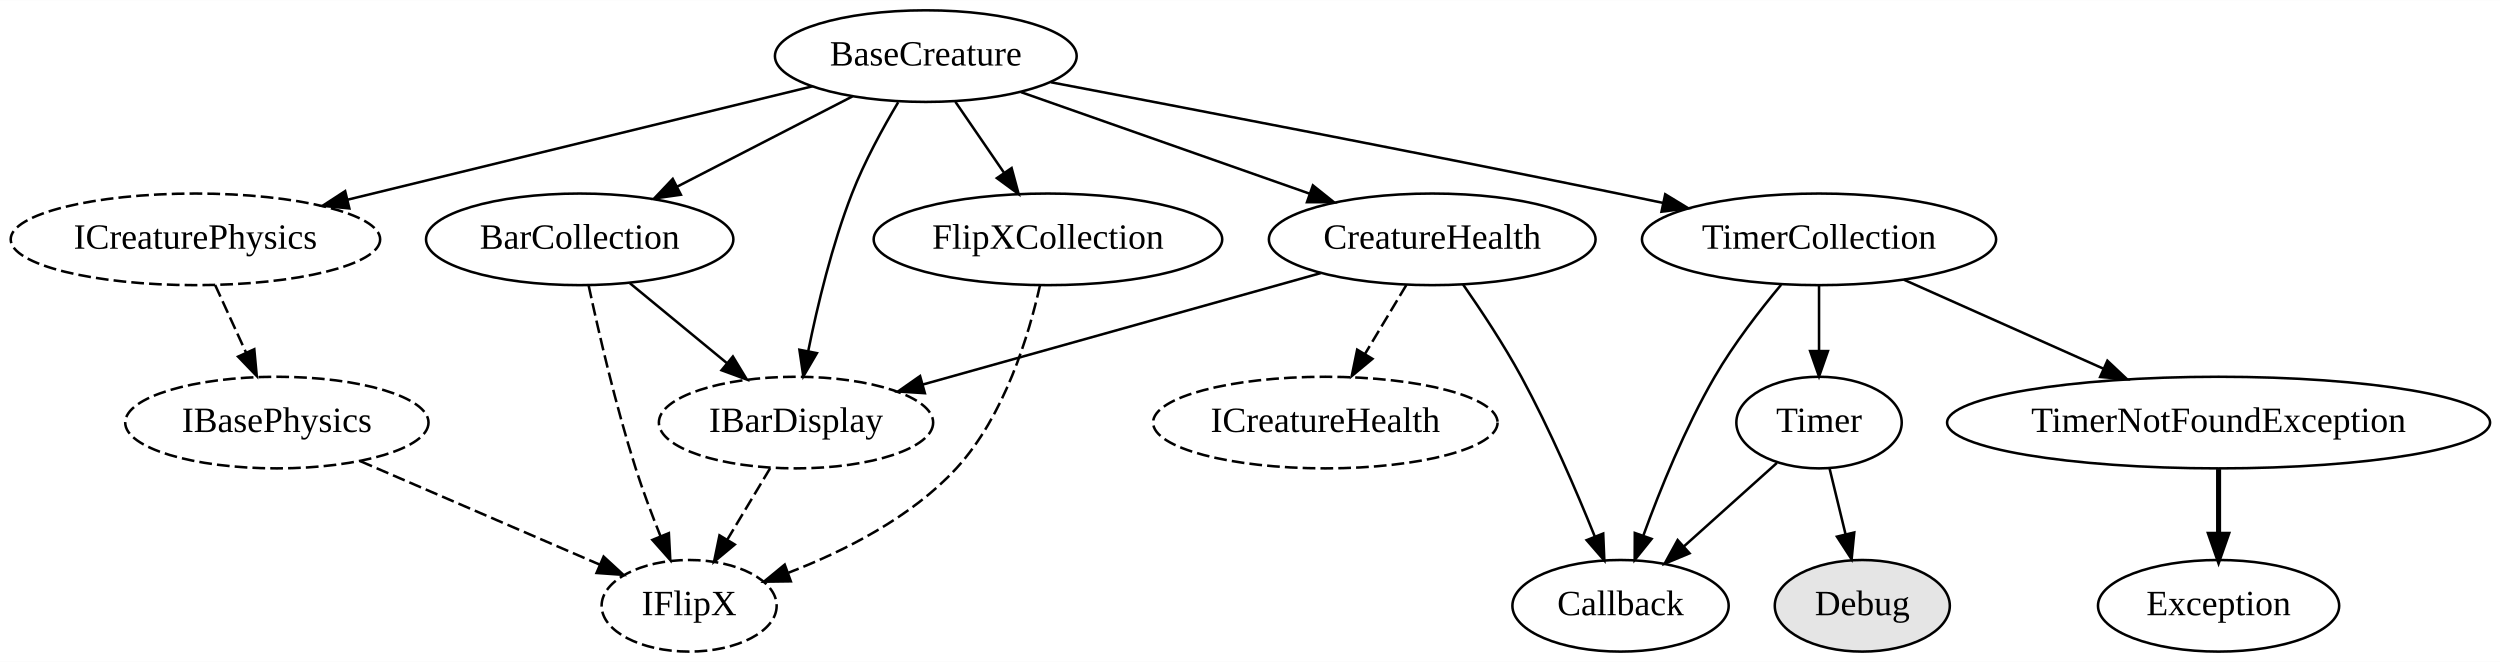
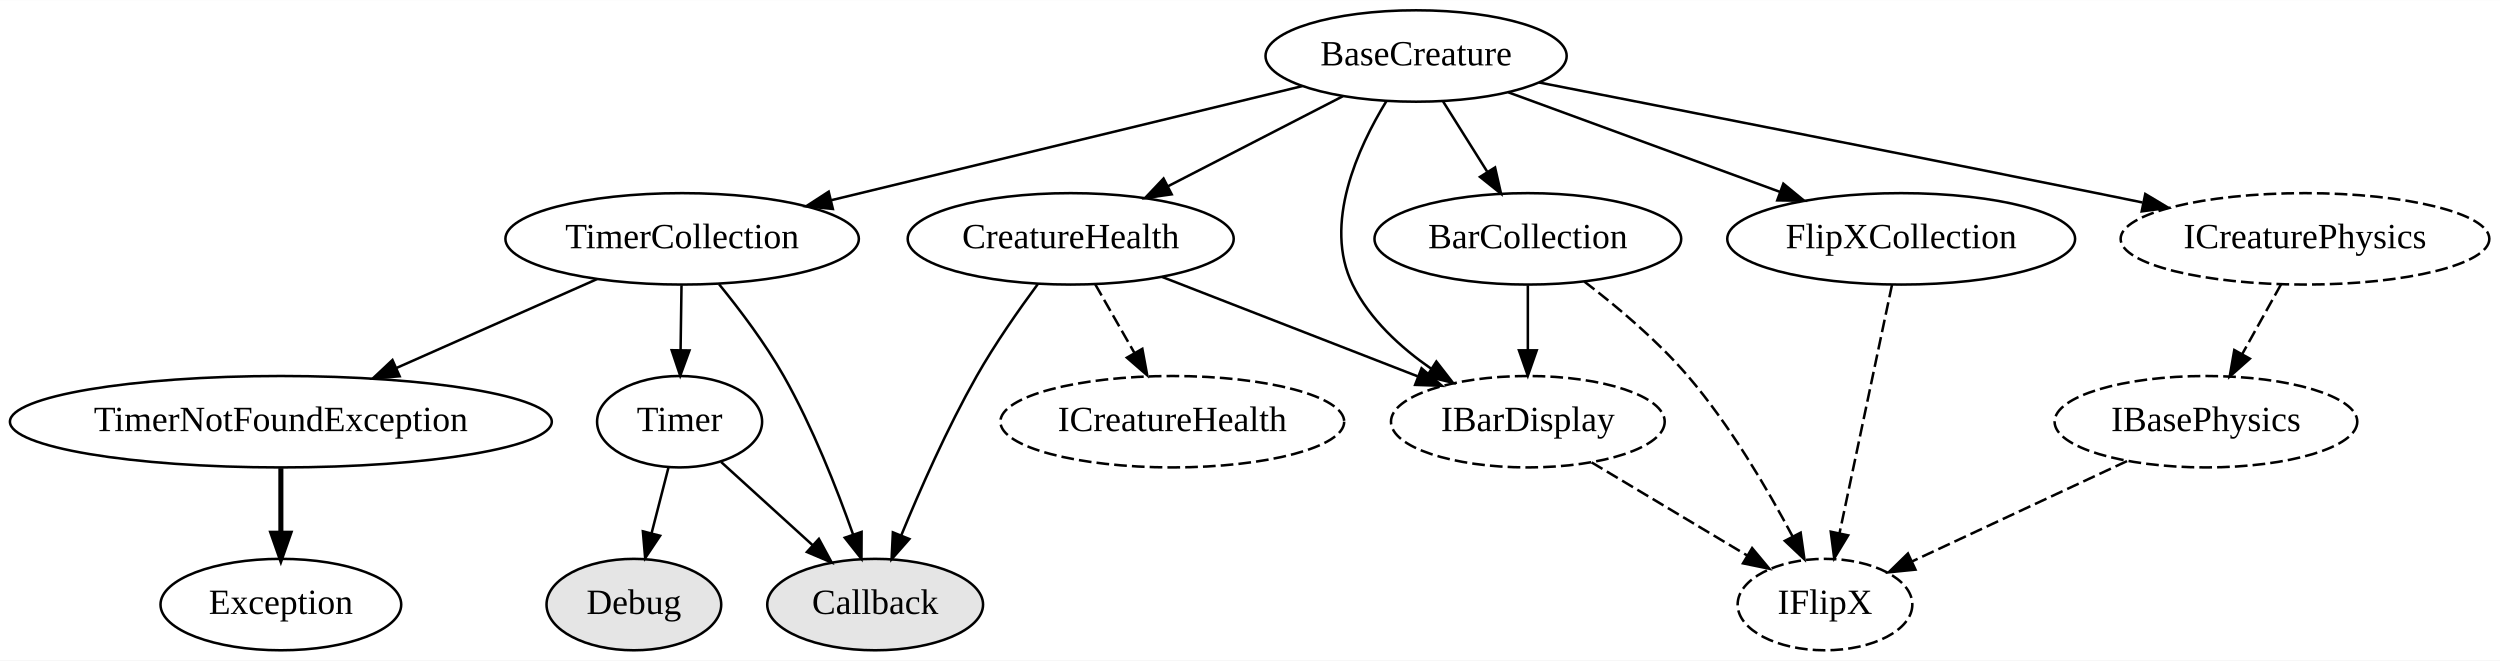
- <svg xmlns="http://www.w3.org/2000/svg" width="982pt" height="260pt" viewBox="0.00 0.00 982.38 260.00">
+ <svg xmlns="http://www.w3.org/2000/svg" width="984pt" height="260pt" viewBox="0.00 0.00 984.38 260.00">
  <g id="graph0" class="graph" transform="scale(1 1) rotate(0) translate(4 256)">
-     <polygon fill="white" stroke="none" points="-4,4 -4,-256 978.384,-256 978.384,4 -4,4" />
+     <polygon fill="white" stroke="none" points="-4,4 -4,-256 980.384,-256 980.384,4 -4,4" />
    <g id="node1" class="node">
-       <ellipse fill="none" stroke="black" cx="407.794" cy="-162" rx="68.489" ry="18" />
-       <text text-anchor="middle" x="407.794" y="-158.3" font-family="Times New Roman,serif" font-size="14.00">FlipXCollection</text>
+       <ellipse fill="none" stroke="black" stroke-dasharray="5,2" cx="457.591" cy="-90" rx="67.688" ry="18" />
+       <text text-anchor="middle" x="457.591" y="-86.3" font-family="Times New Roman,serif" font-size="14.00">ICreatureHealth</text>
+     </g>
+     <g id="node2" class="node">
+       <ellipse fill="#e5e5e5" stroke="black" cx="340.591" cy="-18" rx="42.494" ry="18" />
+       <text text-anchor="middle" x="340.591" y="-14.3" font-family="Times New Roman,serif" font-size="14.00">Callback</text>
+     </g>
+     <g id="node3" class="node">
+       <ellipse fill="none" stroke="black" cx="106.591" cy="-90" rx="106.681" ry="18" />
+       <text text-anchor="middle" x="106.591" y="-86.3" font-family="Times New Roman,serif" font-size="14.00">TimerNotFoundException</text>
+     </g>
+     <g id="node15" class="node">
+       <ellipse fill="none" stroke="black" cx="106.591" cy="-18" rx="47.392" ry="18" />
+       <text text-anchor="middle" x="106.591" y="-14.3" font-family="Times New Roman,serif" font-size="14.00">Exception</text>
+     </g>
+     <g id="edge1" class="edge">
+       <path fill="none" stroke="black" stroke-width="2" d="M106.591,-71.697C106.591,-63.983 106.591,-54.712 106.591,-46.112" />
+       <polygon fill="black" stroke="black" stroke-width="2" points="110.091,-46.104 106.591,-36.104 103.091,-46.104 110.091,-46.104" />
+     </g>
+     <g id="node4" class="node">
+       <ellipse fill="none" stroke="black" stroke-dasharray="5,2" cx="864.591" cy="-90" rx="59.59" ry="18" />
+       <text text-anchor="middle" x="864.591" y="-86.3" font-family="Times New Roman,serif" font-size="14.00">IBasePhysics</text>
+     </g>
+     <g id="node7" class="node">
+       <ellipse fill="none" stroke="black" stroke-dasharray="5,2" cx="714.591" cy="-18" rx="34.394" ry="18" />
+       <text text-anchor="middle" x="714.591" y="-14.3" font-family="Times New Roman,serif" font-size="14.00">IFlipX</text>
+     </g>
+     <g id="edge2" class="edge">
+       <path fill="none" stroke="black" stroke-dasharray="5,2" d="M833.51,-74.496C808.857,-62.991 774.427,-46.924 748.955,-35.037" />
+       <polygon fill="black" stroke="black" points="750.213,-31.761 739.671,-30.704 747.252,-38.105 750.213,-31.761" />
+     </g>
+     <g id="node5" class="node">
+       <ellipse fill="none" stroke="black" cx="553.591" cy="-234" rx="59.29" ry="18" />
+       <text text-anchor="middle" x="553.591" y="-230.3" font-family="Times New Roman,serif" font-size="14.00">BaseCreature</text>
+     </g>
+     <g id="node6" class="node">
+       <ellipse fill="none" stroke="black" cx="264.591" cy="-162" rx="69.588" ry="18" />
+       <text text-anchor="middle" x="264.591" y="-158.3" font-family="Times New Roman,serif" font-size="14.00">TimerCollection</text>
+     </g>
+     <g id="edge6" class="edge">
+       <path fill="none" stroke="black" d="M508.751,-222.139C458.9,-210.065 378.195,-190.517 323.332,-177.228" />
+       <polygon fill="black" stroke="black" points="323.945,-173.775 313.402,-174.823 322.297,-180.579 323.945,-173.775" />
    </g>
    <g id="node8" class="node">
-       <ellipse fill="none" stroke="black" stroke-dasharray="5,2" cx="266.794" cy="-18" rx="34.394" ry="18" />
-       <text text-anchor="middle" x="266.794" y="-14.3" font-family="Times New Roman,serif" font-size="14.00">IFlipX</text>
+       <ellipse fill="none" stroke="black" cx="597.591" cy="-162" rx="60.389" ry="18" />
+       <text text-anchor="middle" x="597.591" y="-158.3" font-family="Times New Roman,serif" font-size="14.00">BarCollection</text>
    </g>
-     <g id="edge1" class="edge">
-       <path fill="none" stroke="black" stroke-dasharray="5,2" d="M404.678,-143.985C400.333,-124.495 390.754,-92.605 371.794,-72 354.048,-52.715 327.704,-39.446 305.844,-31.007" />
-       <polygon fill="black" stroke="black" points="306.756,-27.614 296.163,-27.466 304.352,-34.188 306.756,-27.614" />
+     <g id="edge4" class="edge">
+       <path fill="none" stroke="black" d="M564.242,-216.055C569.43,-207.801 575.778,-197.701 581.538,-188.538" />
+       <polygon fill="black" stroke="black" points="584.679,-190.118 587.037,-179.789 578.752,-186.393 584.679,-190.118" />
    </g>
-     <g id="node2" class="node">
-       <ellipse fill="none" stroke="black" stroke-dasharray="5,2" cx="308.794" cy="-90" rx="53.891" ry="18" />
-       <text text-anchor="middle" x="308.794" y="-86.3" font-family="Times New Roman,serif" font-size="14.00">IBarDisplay</text>
-     </g>
-     <g id="edge2" class="edge">
-       <path fill="none" stroke="black" stroke-dasharray="5,2" d="M298.627,-72.055C293.601,-63.679 287.436,-53.404 281.874,-44.134" />
-       <polygon fill="black" stroke="black" points="284.724,-42.081 276.578,-35.307 278.722,-45.683 284.724,-42.081" />
-     </g>
-     <g id="node3" class="node">
-       <ellipse fill="none" stroke="black" cx="359.794" cy="-234" rx="59.29" ry="18" />
-       <text text-anchor="middle" x="359.794" y="-230.3" font-family="Times New Roman,serif" font-size="14.00">BaseCreature</text>
+     <g id="node10" class="node">
+       <ellipse fill="none" stroke="black" cx="744.591" cy="-162" rx="68.489" ry="18" />
+       <text text-anchor="middle" x="744.591" y="-158.3" font-family="Times New Roman,serif" font-size="14.00">FlipXCollection</text>
    </g>
    <g id="edge3" class="edge">
-       <path fill="none" stroke="black" d="M371.413,-216.055C377.132,-207.715 384.143,-197.491 390.478,-188.252" />
-       <polygon fill="black" stroke="black" points="393.512,-190.016 396.281,-179.789 387.739,-186.057 393.512,-190.016" />
+       <path fill="none" stroke="black" d="M589.966,-219.669C620.307,-208.549 663.776,-192.618 696.902,-180.477" />
+       <polygon fill="black" stroke="black" points="698.202,-183.729 706.387,-177.001 695.793,-177.156 698.202,-183.729" />
+     </g>
+     <g id="node12" class="node">
+       <ellipse fill="none" stroke="black" stroke-dasharray="5,2" cx="597.591" cy="-90" rx="53.891" ry="18" />
+       <text text-anchor="middle" x="597.591" y="-86.3" font-family="Times New Roman,serif" font-size="14.00">IBarDisplay</text>
    </g>
    <g id="edge8" class="edge">
-       <path fill="none" stroke="black" d="M348.949,-215.882C342.917,-205.76 335.667,-192.51 330.794,-180 322.957,-159.886 317.25,-136.106 313.614,-118.188" />
-       <polygon fill="black" stroke="black" points="317.004,-117.283 311.666,-108.132 310.132,-118.615 317.004,-117.283" />
+       <path fill="none" stroke="black" d="M541.922,-216.262C530.653,-197.86 516.884,-167.753 528.591,-144 535.318,-130.349 547.437,-119.234 559.663,-110.773" />
+       <polygon fill="black" stroke="black" points="561.574,-113.705 568.078,-105.341 557.778,-107.824 561.574,-113.705" />
    </g>
-     <g id="node4" class="node">
-       <ellipse fill="none" stroke="black" cx="558.794" cy="-162" rx="64.189" ry="18" />
-       <text text-anchor="middle" x="558.794" y="-158.3" font-family="Times New Roman,serif" font-size="14.00">CreatureHealth</text>
+     <g id="node13" class="node">
+       <ellipse fill="none" stroke="black" stroke-dasharray="5,2" cx="903.591" cy="-162" rx="72.588" ry="18" />
+       <text text-anchor="middle" x="903.591" y="-158.3" font-family="Times New Roman,serif" font-size="14.00">ICreaturePhysics</text>
+     </g>
+     <g id="edge7" class="edge">
+       <path fill="none" stroke="black" d="M602.032,-223.559C655.729,-213.061 744.89,-195.534 821.591,-180 827.433,-178.817 833.507,-177.576 839.589,-176.328" />
+       <polygon fill="black" stroke="black" points="840.704,-179.672 849.793,-174.227 839.292,-172.816 840.704,-179.672" />
+     </g>
+     <g id="node14" class="node">
+       <ellipse fill="none" stroke="black" cx="417.591" cy="-162" rx="64.189" ry="18" />
+       <text text-anchor="middle" x="417.591" y="-158.3" font-family="Times New Roman,serif" font-size="14.00">CreatureHealth</text>
    </g>
    <g id="edge5" class="edge">
-       <path fill="none" stroke="black" d="M397.224,-219.834C429.333,-208.539 475.8,-192.194 510.668,-179.929" />
-       <polygon fill="black" stroke="black" points="511.902,-183.205 520.174,-176.585 509.579,-176.602 511.902,-183.205" />
+       <path fill="none" stroke="black" d="M524.748,-218.155C504.69,-207.831 477.736,-193.957 455.88,-182.708" />
+       <polygon fill="black" stroke="black" points="457.353,-179.53 446.86,-178.065 454.15,-185.754 457.353,-179.53" />
    </g>
-     <g id="node10" class="node">
-       <ellipse fill="none" stroke="black" cx="223.794" cy="-162" rx="60.389" ry="18" />
-       <text text-anchor="middle" x="223.794" y="-158.3" font-family="Times New Roman,serif" font-size="14.00">BarCollection</text>
+     <g id="edge10" class="edge">
+       <path fill="none" stroke="black" d="M279.136,-144.129C287.317,-134.088 297.317,-120.838 304.591,-108 315.907,-88.026 325.467,-63.782 331.885,-45.645" />
+       <polygon fill="black" stroke="black" points="335.257,-46.601 335.205,-36.007 328.639,-44.322 335.257,-46.601" />
    </g>
-     <g id="edge4" class="edge">
-       <path fill="none" stroke="black" d="M330.951,-218.155C310.893,-207.831 283.939,-193.957 262.083,-182.708" />
-       <polygon fill="black" stroke="black" points="263.556,-179.53 253.063,-178.065 260.353,-185.754 263.556,-179.53" />
+     <g id="edge11" class="edge">
+       <path fill="none" stroke="black" d="M231.083,-146.155C208.11,-135.977 177.352,-122.35 152.158,-111.188" />
+       <polygon fill="black" stroke="black" points="153.362,-107.894 142.802,-107.043 150.527,-114.294 153.362,-107.894" />
+     </g>
+     <g id="node9" class="node">
+       <ellipse fill="none" stroke="black" cx="263.591" cy="-90" rx="32.494" ry="18" />
+       <text text-anchor="middle" x="263.591" y="-86.3" font-family="Times New Roman,serif" font-size="14.00">Timer</text>
+     </g>
+     <g id="edge9" class="edge">
+       <path fill="none" stroke="black" d="M264.343,-143.697C264.233,-135.983 264.101,-126.712 263.978,-118.112" />
+       <polygon fill="black" stroke="black" points="267.477,-118.053 263.835,-108.104 260.478,-118.153 267.477,-118.053" />
+     </g>
+     <g id="edge12" class="edge">
+       <path fill="none" stroke="black" stroke-dasharray="5,2" d="M619.864,-145.149C632.691,-135.351 648.595,-122.002 660.591,-108 677.212,-88.598 691.942,-63.486 701.802,-44.886" />
+       <polygon fill="black" stroke="black" points="705.007,-46.307 706.498,-35.818 698.792,-43.088 705.007,-46.307" />
+     </g>
+     <g id="edge13" class="edge">
+       <path fill="none" stroke="black" d="M597.591,-143.697C597.591,-135.983 597.591,-126.712 597.591,-118.112" />
+       <polygon fill="black" stroke="black" points="601.091,-118.104 597.591,-108.104 594.091,-118.104 601.091,-118.104" />
+     </g>
+     <g id="edge14" class="edge">
+       <path fill="none" stroke="black" d="M279.92,-74.155C290.422,-64.608 304.263,-52.025 316.072,-41.289" />
+       <polygon fill="black" stroke="black" points="318.439,-43.868 323.484,-34.552 313.73,-38.688 318.439,-43.868" />
    </g>
    <g id="node11" class="node">
-       <ellipse fill="none" stroke="black" stroke-dasharray="5,2" cx="72.793" cy="-162" rx="72.588" ry="18" />
-       <text text-anchor="middle" x="72.793" y="-158.3" font-family="Times New Roman,serif" font-size="14.00">ICreaturePhysics</text>
-     </g>
-     <g id="edge7" class="edge">
-       <path fill="none" stroke="black" d="M315.265,-222.139C266.203,-210.173 187.049,-190.867 132.603,-177.588" />
-       <polygon fill="black" stroke="black" points="133.282,-174.151 122.737,-175.181 131.623,-180.951 133.282,-174.151" />
-     </g>
-     <g id="node12" class="node">
-       <ellipse fill="none" stroke="black" cx="710.794" cy="-162" rx="69.588" ry="18" />
-       <text text-anchor="middle" x="710.794" y="-158.3" font-family="Times New Roman,serif" font-size="14.00">TimerCollection</text>
-     </g>
-     <g id="edge6" class="edge">
-       <path fill="none" stroke="black" d="M408.989,-223.713C463.513,-213.351 554.029,-195.942 631.794,-180 637.516,-178.827 643.468,-177.585 649.422,-176.329" />
-       <polygon fill="black" stroke="black" points="650.349,-179.71 659.404,-174.21 648.896,-172.863 650.349,-179.71" />
-     </g>
-     <g id="edge10" class="edge">
-       <path fill="none" stroke="black" d="M514.961,-148.727C471.255,-136.489 404.226,-117.721 358.548,-104.931" />
-       <polygon fill="black" stroke="black" points="359.429,-101.543 348.856,-102.217 357.542,-108.284 359.429,-101.543" />
-     </g>
-     <g id="node7" class="node">
-       <ellipse fill="none" stroke="black" stroke-dasharray="5,2" cx="516.794" cy="-90" rx="67.688" ry="18" />
-       <text text-anchor="middle" x="516.794" y="-86.3" font-family="Times New Roman,serif" font-size="14.00">ICreatureHealth</text>
-     </g>
-     <g id="edge9" class="edge">
-       <path fill="none" stroke="black" stroke-dasharray="5,2" d="M548.627,-144.055C543.747,-135.922 537.792,-125.998 532.359,-116.943" />
-       <polygon fill="black" stroke="black" points="535.305,-115.049 527.159,-108.275 529.302,-118.651 535.305,-115.049" />
-     </g>
-     <g id="node15" class="node">
-       <ellipse fill="none" stroke="black" cx="632.794" cy="-18" rx="42.494" ry="18" />
-       <text text-anchor="middle" x="632.794" y="-14.3" font-family="Times New Roman,serif" font-size="14.00">Callback</text>
-     </g>
-     <g id="edge11" class="edge">
-       <path fill="none" stroke="black" d="M570.904,-144.272C578.024,-134.062 586.942,-120.591 593.794,-108 604.951,-87.495 615.441,-63.154 622.725,-45.115" />
-       <polygon fill="black" stroke="black" points="625.984,-46.391 626.427,-35.806 619.48,-43.805 625.984,-46.391" />
-     </g>
-     <g id="node5" class="node">
-       <ellipse fill="none" stroke="black" cx="867.794" cy="-18" rx="47.392" ry="18" />
-       <text text-anchor="middle" x="867.794" y="-14.3" font-family="Times New Roman,serif" font-size="14.00">Exception</text>
-     </g>
-     <g id="node6" class="node">
-       <ellipse fill="none" stroke="black" stroke-dasharray="5,2" cx="104.794" cy="-90" rx="59.59" ry="18" />
-       <text text-anchor="middle" x="104.794" y="-86.3" font-family="Times New Roman,serif" font-size="14.00">IBasePhysics</text>
-     </g>
-     <g id="edge12" class="edge">
-       <path fill="none" stroke="black" stroke-dasharray="5,2" d="M137.577,-74.835C164.869,-63.041 203.644,-46.287 231.588,-34.212" />
-       <polygon fill="black" stroke="black" points="233.193,-37.332 240.984,-30.152 230.416,-30.906 233.193,-37.332" />
-     </g>
-     <g id="node9" class="node">
-       <ellipse fill="#e5e5e5" stroke="black" cx="727.794" cy="-18" rx="34.394" ry="18" />
-       <text text-anchor="middle" x="727.794" y="-14.3" font-family="Times New Roman,serif" font-size="14.00">Debug</text>
-     </g>
-     <g id="edge14" class="edge">
-       <path fill="none" stroke="black" d="M243.508,-144.765C254.853,-135.422 269.273,-123.546 281.674,-113.334" />
-       <polygon fill="black" stroke="black" points="283.985,-115.965 289.479,-106.906 279.535,-110.561 283.985,-115.965" />
-     </g>
-     <g id="edge13" class="edge">
-       <path fill="none" stroke="black" stroke-dasharray="5,2" d="M227.334,-143.746C231.211,-125.674 237.933,-96.557 245.794,-72 248.613,-63.192 252.172,-53.754 255.555,-45.318" />
-       <polygon fill="black" stroke="black" points="258.831,-46.553 259.39,-35.973 252.355,-43.895 258.831,-46.553" />
+       <ellipse fill="#e5e5e5" stroke="black" cx="245.591" cy="-18" rx="34.394" ry="18" />
+       <text text-anchor="middle" x="245.591" y="-14.3" font-family="Times New Roman,serif" font-size="14.00">Debug</text>
    </g>
    <g id="edge15" class="edge">
-       <path fill="none" stroke="black" stroke-dasharray="5,2" d="M80.54,-144.055C84.18,-136.091 88.606,-126.411 92.675,-117.51" />
-       <polygon fill="black" stroke="black" points="95.922,-118.825 96.896,-108.275 89.555,-115.915 95.922,-118.825" />
+       <path fill="none" stroke="black" d="M259.233,-72.055C257.229,-64.261 254.802,-54.822 252.554,-46.079" />
+       <polygon fill="black" stroke="black" points="255.913,-45.089 250.033,-36.275 249.134,-46.832 255.913,-45.089" />
    </g>
-     <g id="node13" class="node">
-       <ellipse fill="none" stroke="black" cx="867.794" cy="-90" rx="106.681" ry="18" />
-       <text text-anchor="middle" x="867.794" y="-86.3" font-family="Times New Roman,serif" font-size="14.00">TimerNotFoundException</text>
+     <g id="edge16" class="edge">
+       <path fill="none" stroke="black" stroke-dasharray="5,2" d="M740.972,-143.871C735.836,-119.564 726.383,-74.819 720.298,-46.013" />
+       <polygon fill="black" stroke="black" points="723.714,-45.25 718.222,-36.189 716.865,-46.697 723.714,-45.25" />
+     </g>
+     <g id="edge17" class="edge">
+       <path fill="none" stroke="black" stroke-dasharray="5,2" d="M622.69,-73.983C640.659,-63.232 664.951,-48.699 684.047,-37.274" />
+       <polygon fill="black" stroke="black" points="685.899,-40.245 692.683,-32.107 682.305,-34.237 685.899,-40.245" />
    </g>
    <g id="edge18" class="edge">
-       <path fill="none" stroke="black" d="M744.089,-146.155C766.916,-135.977 797.479,-122.35 822.515,-111.188" />
-       <polygon fill="black" stroke="black" points="824.103,-114.312 831.811,-107.043 821.253,-107.919 824.103,-114.312" />
-     </g>
-     <g id="node14" class="node">
-       <ellipse fill="none" stroke="black" cx="710.794" cy="-90" rx="32.494" ry="18" />
-       <text text-anchor="middle" x="710.794" y="-86.3" font-family="Times New Roman,serif" font-size="14.00">Timer</text>
-     </g>
-     <g id="edge16" class="edge">
-       <path fill="none" stroke="black" d="M710.794,-143.697C710.794,-135.983 710.794,-126.712 710.794,-118.112" />
-       <polygon fill="black" stroke="black" points="714.294,-118.104 710.794,-108.104 707.294,-118.104 714.294,-118.104" />
-     </g>
-     <g id="edge17" class="edge">
-       <path fill="none" stroke="black" d="M695.903,-144.157C687.522,-134.126 677.272,-120.876 669.794,-108 658.218,-88.07 648.388,-63.823 641.776,-45.673" />
-       <polygon fill="black" stroke="black" points="644.996,-44.282 638.354,-36.027 638.399,-46.622 644.996,-44.282" />
+       <path fill="none" stroke="black" stroke-dasharray="5,2" d="M894.15,-144.055C889.551,-135.801 883.924,-125.701 878.819,-116.538" />
+       <polygon fill="black" stroke="black" points="881.869,-114.821 873.944,-107.789 875.754,-118.228 881.869,-114.821" />
    </g>
    <g id="edge19" class="edge">
-       <path fill="none" stroke="black" stroke-width="2" d="M867.794,-71.697C867.794,-63.983 867.794,-54.712 867.794,-46.112" />
-       <polygon fill="black" stroke="black" stroke-width="2" points="871.294,-46.104 867.794,-36.104 864.294,-46.104 871.294,-46.104" />
+       <path fill="none" stroke="black" stroke-dasharray="5,2" d="M427.273,-144.055C431.872,-136.007 437.474,-126.205 442.604,-117.226" />
+       <polygon fill="black" stroke="black" points="445.796,-118.694 447.719,-108.275 439.719,-115.221 445.796,-118.694" />
    </g>
    <g id="edge21" class="edge">
-       <path fill="none" stroke="black" d="M714.909,-72.055C716.802,-64.261 719.094,-54.822 721.217,-46.079" />
-       <polygon fill="black" stroke="black" points="724.639,-46.819 723.598,-36.275 717.837,-45.167 724.639,-46.819" />
+       <path fill="none" stroke="black" d="M404.754,-144.343C397.216,-134.158 387.788,-120.689 380.591,-108 369.026,-87.61 358.277,-63.26 350.84,-45.188" />
+       <polygon fill="black" stroke="black" points="354.061,-43.816 347.065,-35.858 347.572,-46.441 354.061,-43.816" />
    </g>
    <g id="edge20" class="edge">
-       <path fill="none" stroke="black" d="M694.252,-74.155C683.613,-64.608 669.593,-52.025 657.63,-41.289" />
-       <polygon fill="black" stroke="black" points="659.903,-38.626 650.122,-34.552 655.227,-43.836 659.903,-38.626" />
+       <path fill="none" stroke="black" d="M453.584,-147.003C482.56,-135.734 523.388,-119.856 554.176,-107.884" />
+       <polygon fill="black" stroke="black" points="555.739,-111.031 563.791,-104.144 553.202,-104.507 555.739,-111.031" />
    </g>
  </g>
</svg>
